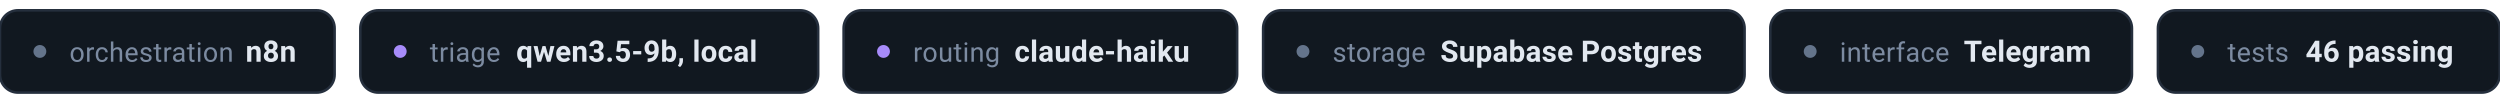
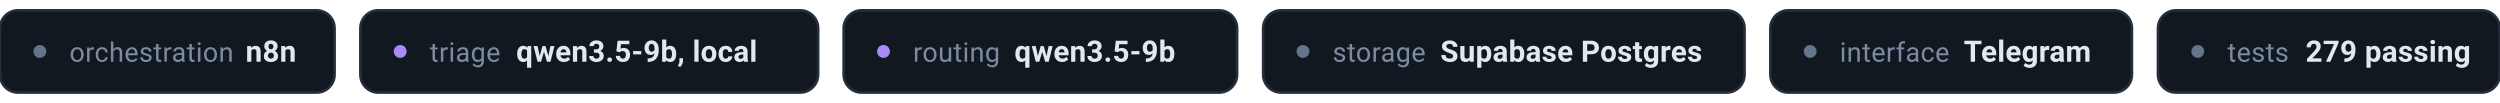
<svg xmlns="http://www.w3.org/2000/svg" viewBox="0 0 972 40" width="972" role="img" aria-labelledby="s-t s-d" font-family="-apple-system, BlinkMacSystemFont, 'Segoe UI', Roboto, 'Helvetica Neue', Arial, sans-serif">
  <g>
    <rect x="0.0" y="4" width="130.1" height="32" rx="7" fill="#111820" stroke="#252F3D" stroke-width="1" />
    <circle cx="15.5" cy="20" r="2.5" fill="#64748B" />
    <text x="27.0" y="24" font-size="10.5" fill="#7C8BA1" letter-spacing="0.15">orchestration</text>
    <text x="95.5" y="24" font-size="11.5" font-weight="600" fill="#E2E8F0" letter-spacing="0.1">n8n</text>
  </g>
  <g>
    <rect x="140.1" y="4" width="178.0" height="32" rx="7" fill="#111820" stroke="#252F3D" stroke-width="1" />
    <circle cx="155.6" cy="20" r="2.5" fill="#A78BFA" />
    <text x="167.1" y="24" font-size="10.5" fill="#7C8BA1" letter-spacing="0.15">triage</text>
    <text x="200.7" y="24" font-size="11.5" font-weight="600" fill="#E2E8F0" letter-spacing="0.1">qwen3.5-9b, local</text>
  </g>
  <g>
    <rect x="328.0" y="4" width="153.0" height="32" rx="7" fill="#111820" stroke="#252F3D" stroke-width="1" />
    <circle cx="343.5" cy="20" r="2.5" fill="#A78BFA" />
    <text x="355.0" y="24" font-size="10.5" fill="#7C8BA1" letter-spacing="0.15">routing</text>
-     <text x="394.4" y="24" font-size="11.5" font-weight="600" fill="#E2E8F0" letter-spacing="0.1">claude-haiku</text>
+     <text x="394.4" y="24" font-size="11.5" font-weight="600" fill="#E2E8F0" letter-spacing="0.1">qwen3.5-9b</text>
  </g>
  <g>
    <rect x="491.1" y="4" width="187.2" height="32" rx="7" fill="#111820" stroke="#252F3D" stroke-width="1" />
    <circle cx="506.6" cy="20" r="2.5" fill="#64748B" />
    <text x="518.1" y="24" font-size="10.5" fill="#7C8BA1" letter-spacing="0.15">storage</text>
    <text x="560.0" y="24" font-size="11.5" font-weight="600" fill="#E2E8F0" letter-spacing="0.1">Supabase Postgres</text>
  </g>
  <g>
    <rect x="688.3" y="4" width="140.6" height="32" rx="7" fill="#111820" stroke="#252F3D" stroke-width="1" />
    <circle cx="703.8" cy="20" r="2.5" fill="#64748B" />
    <text x="715.3" y="24" font-size="10.5" fill="#7C8BA1" letter-spacing="0.15">interface</text>
    <text x="763.5" y="24" font-size="11.5" font-weight="600" fill="#E2E8F0" letter-spacing="0.1">Telegram</text>
  </g>
  <g>
    <rect x="839.0" y="4" width="132.9" height="32" rx="7" fill="#111820" stroke="#252F3D" stroke-width="1" />
    <circle cx="854.5" cy="20" r="2.5" fill="#64748B" />
    <text x="866.0" y="24" font-size="10.5" fill="#7C8BA1" letter-spacing="0.15">tests</text>
-     <text x="896.4" y="24" font-size="11.5" font-weight="600" fill="#E2E8F0" letter-spacing="0.1">46 passing</text>
+     <text x="896.4" y="24" font-size="11.5" font-weight="600" fill="#E2E8F0" letter-spacing="0.1">279 passing</text>
  </g>
</svg>
